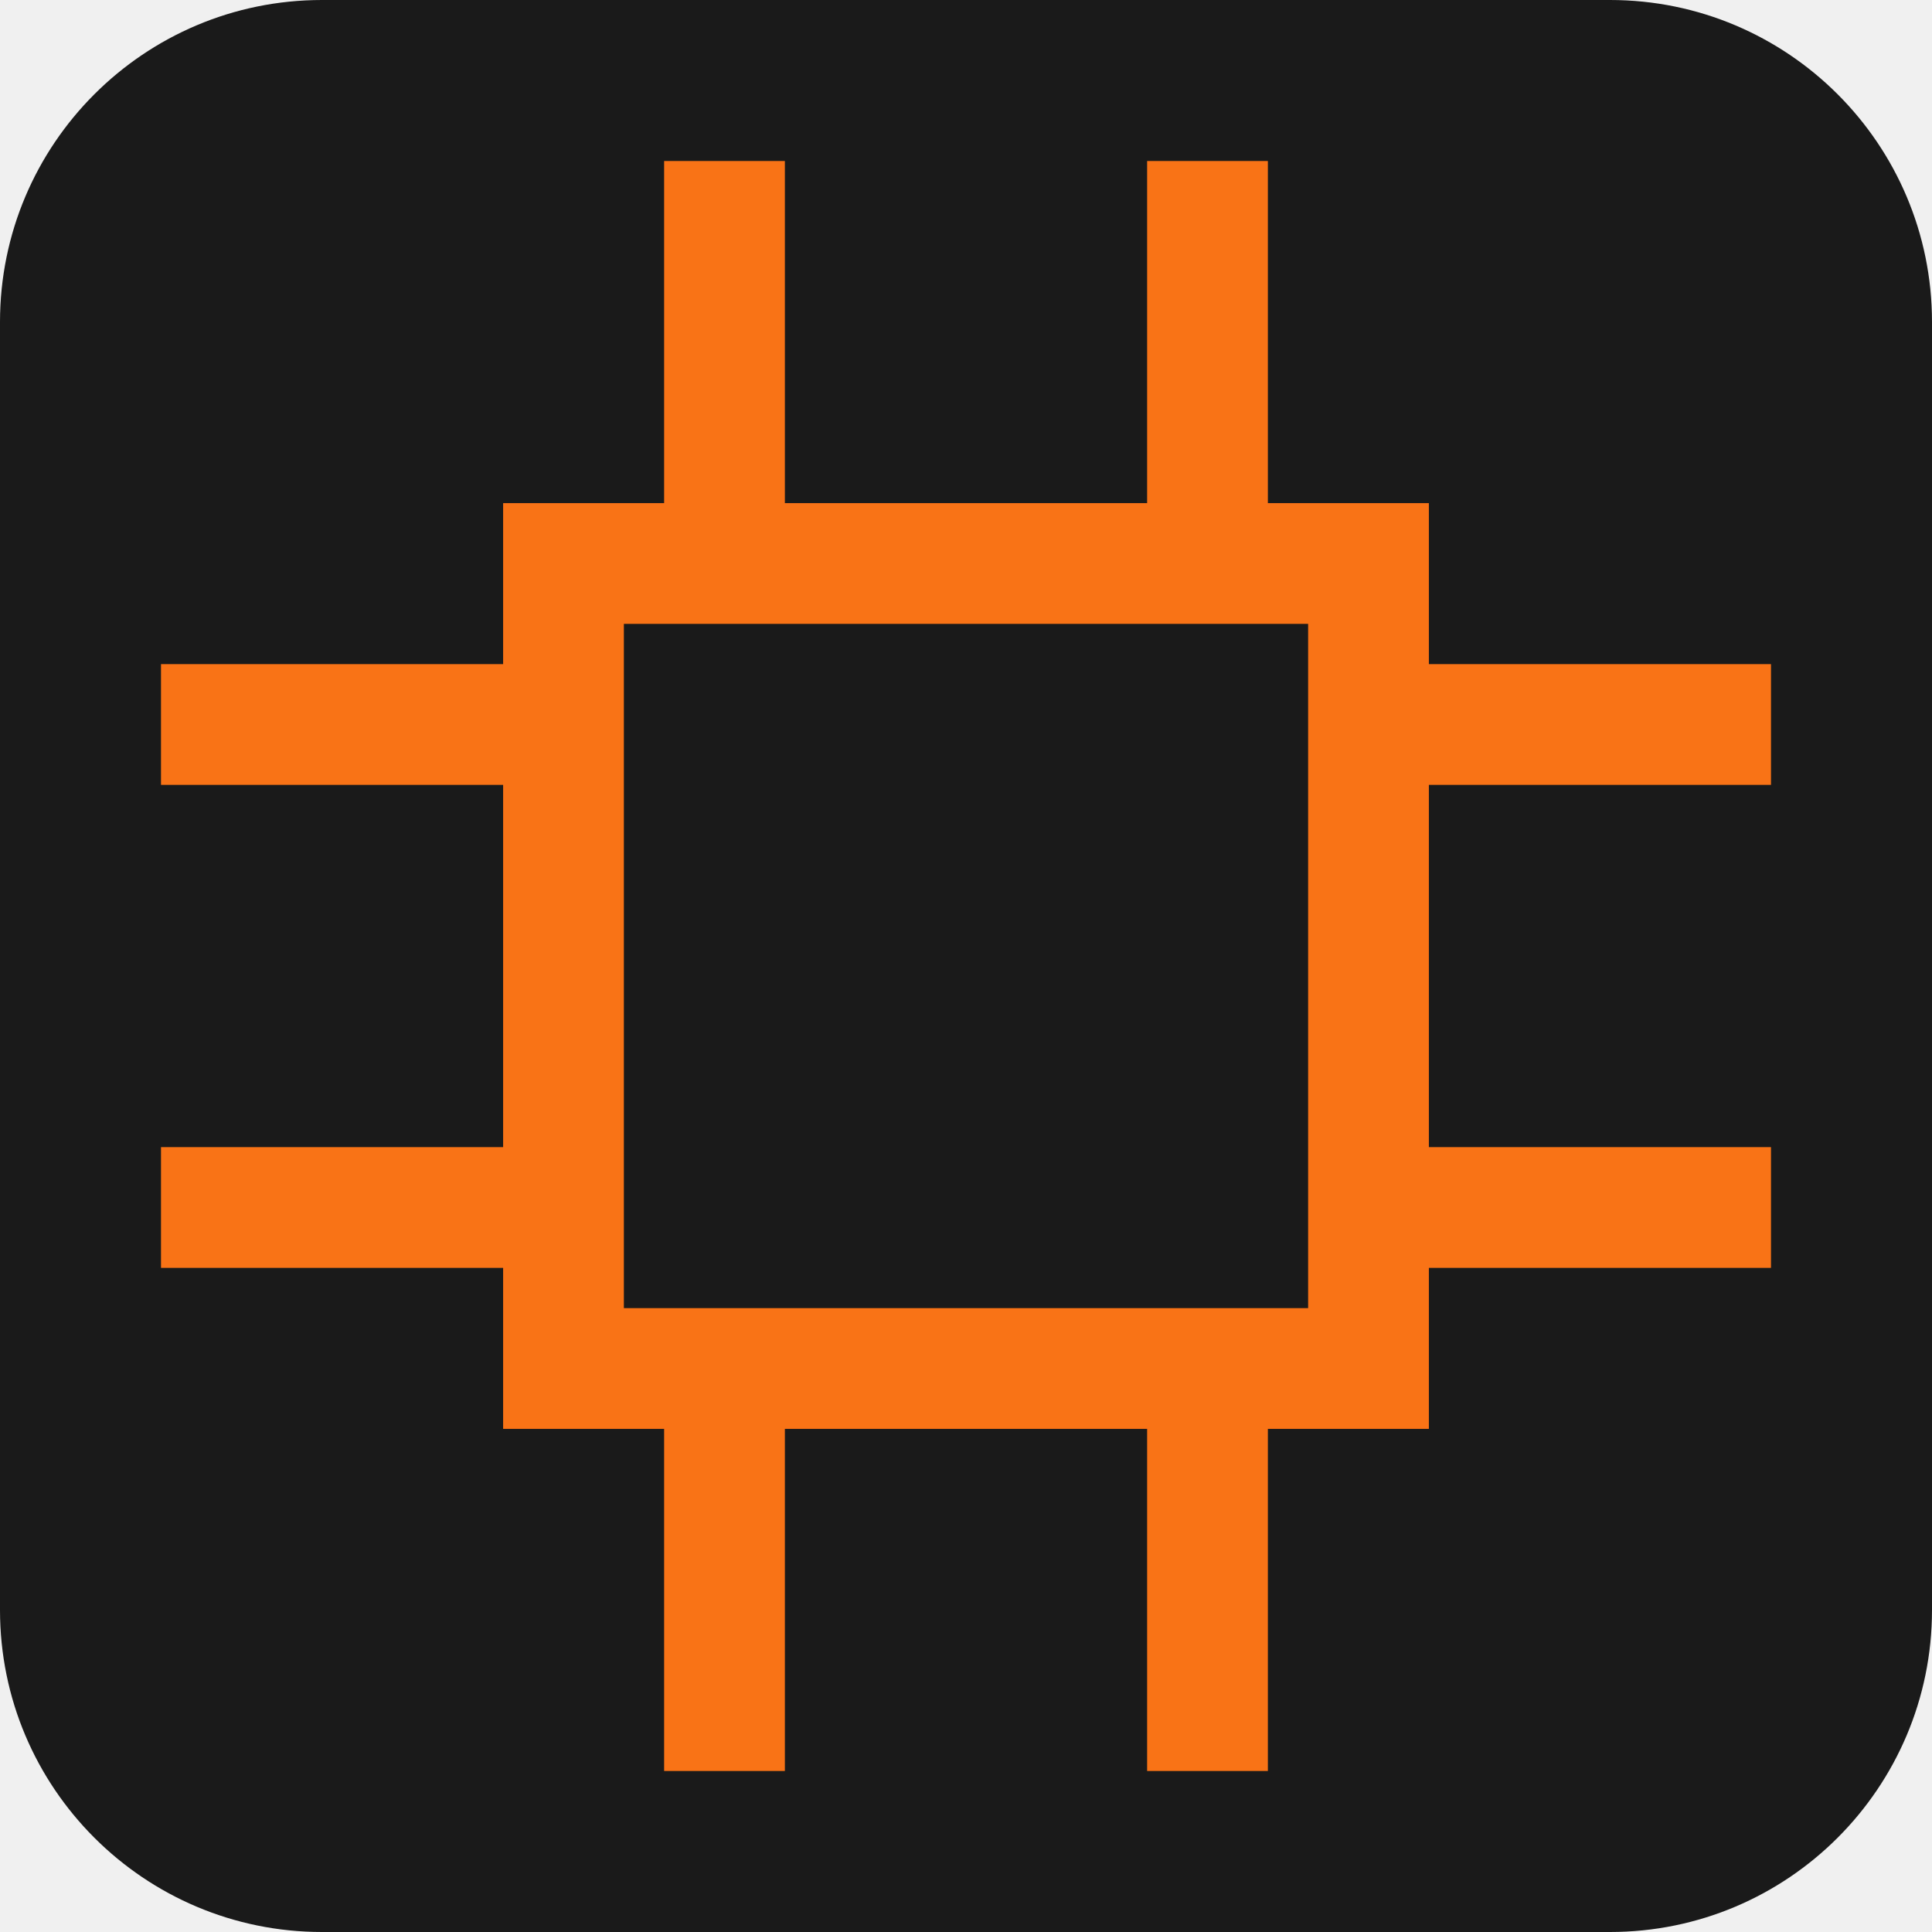
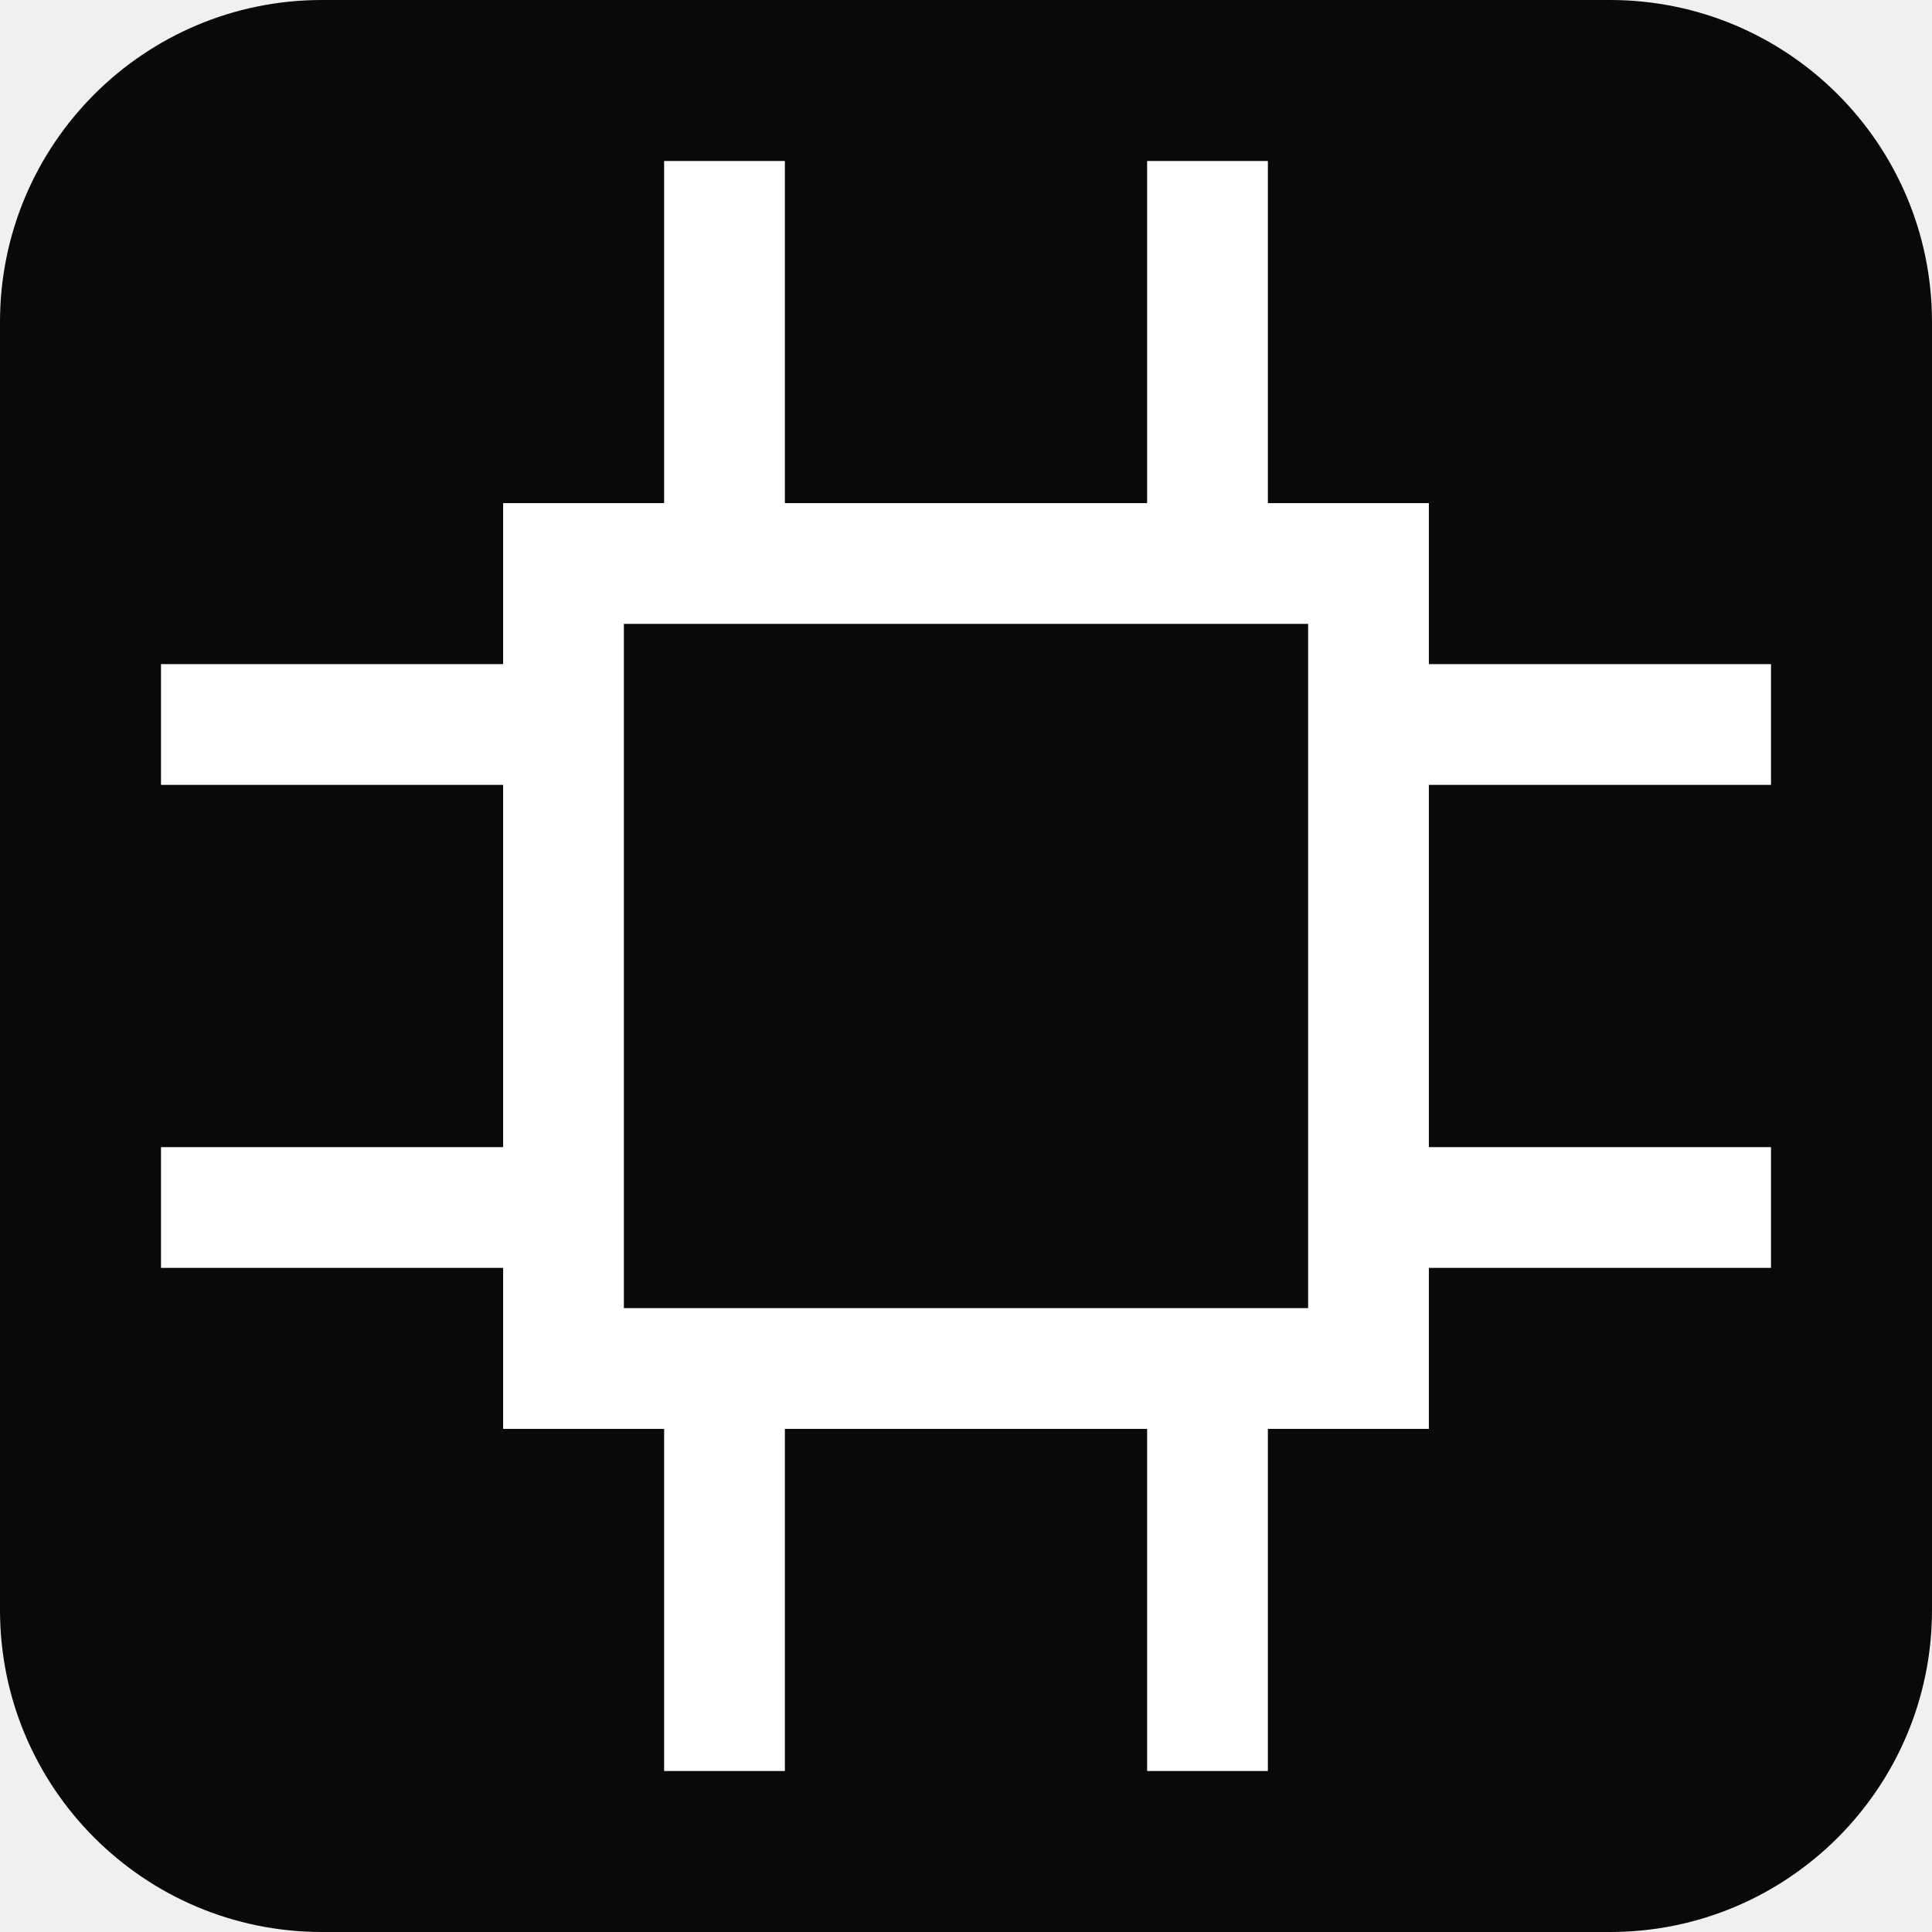
<svg xmlns="http://www.w3.org/2000/svg" viewBox="0 0 24 24">
-   <rect width="24" height="24" rx="4" fill="#1a1a1a" />
-   <path d="M7 7h10v10H7zM9 2v5m6-5v5M9 17v5m6-5v5M2 9h5m-5 6h5m10-6h5m-5 6h5" fill="none" stroke="#f97316" stroke-width="1.5" />
+   <rect width="24" height="24" rx="4" fill="#09090b" />
+   <path d="M7 7h10v10H7zM9 2v5m6-5v5M9 17v5m6-5v5M2 9h5m-5 6h5m10-6h5m-5 6h5" fill="none" stroke="#fff" stroke-width="1.5" />
</svg>
